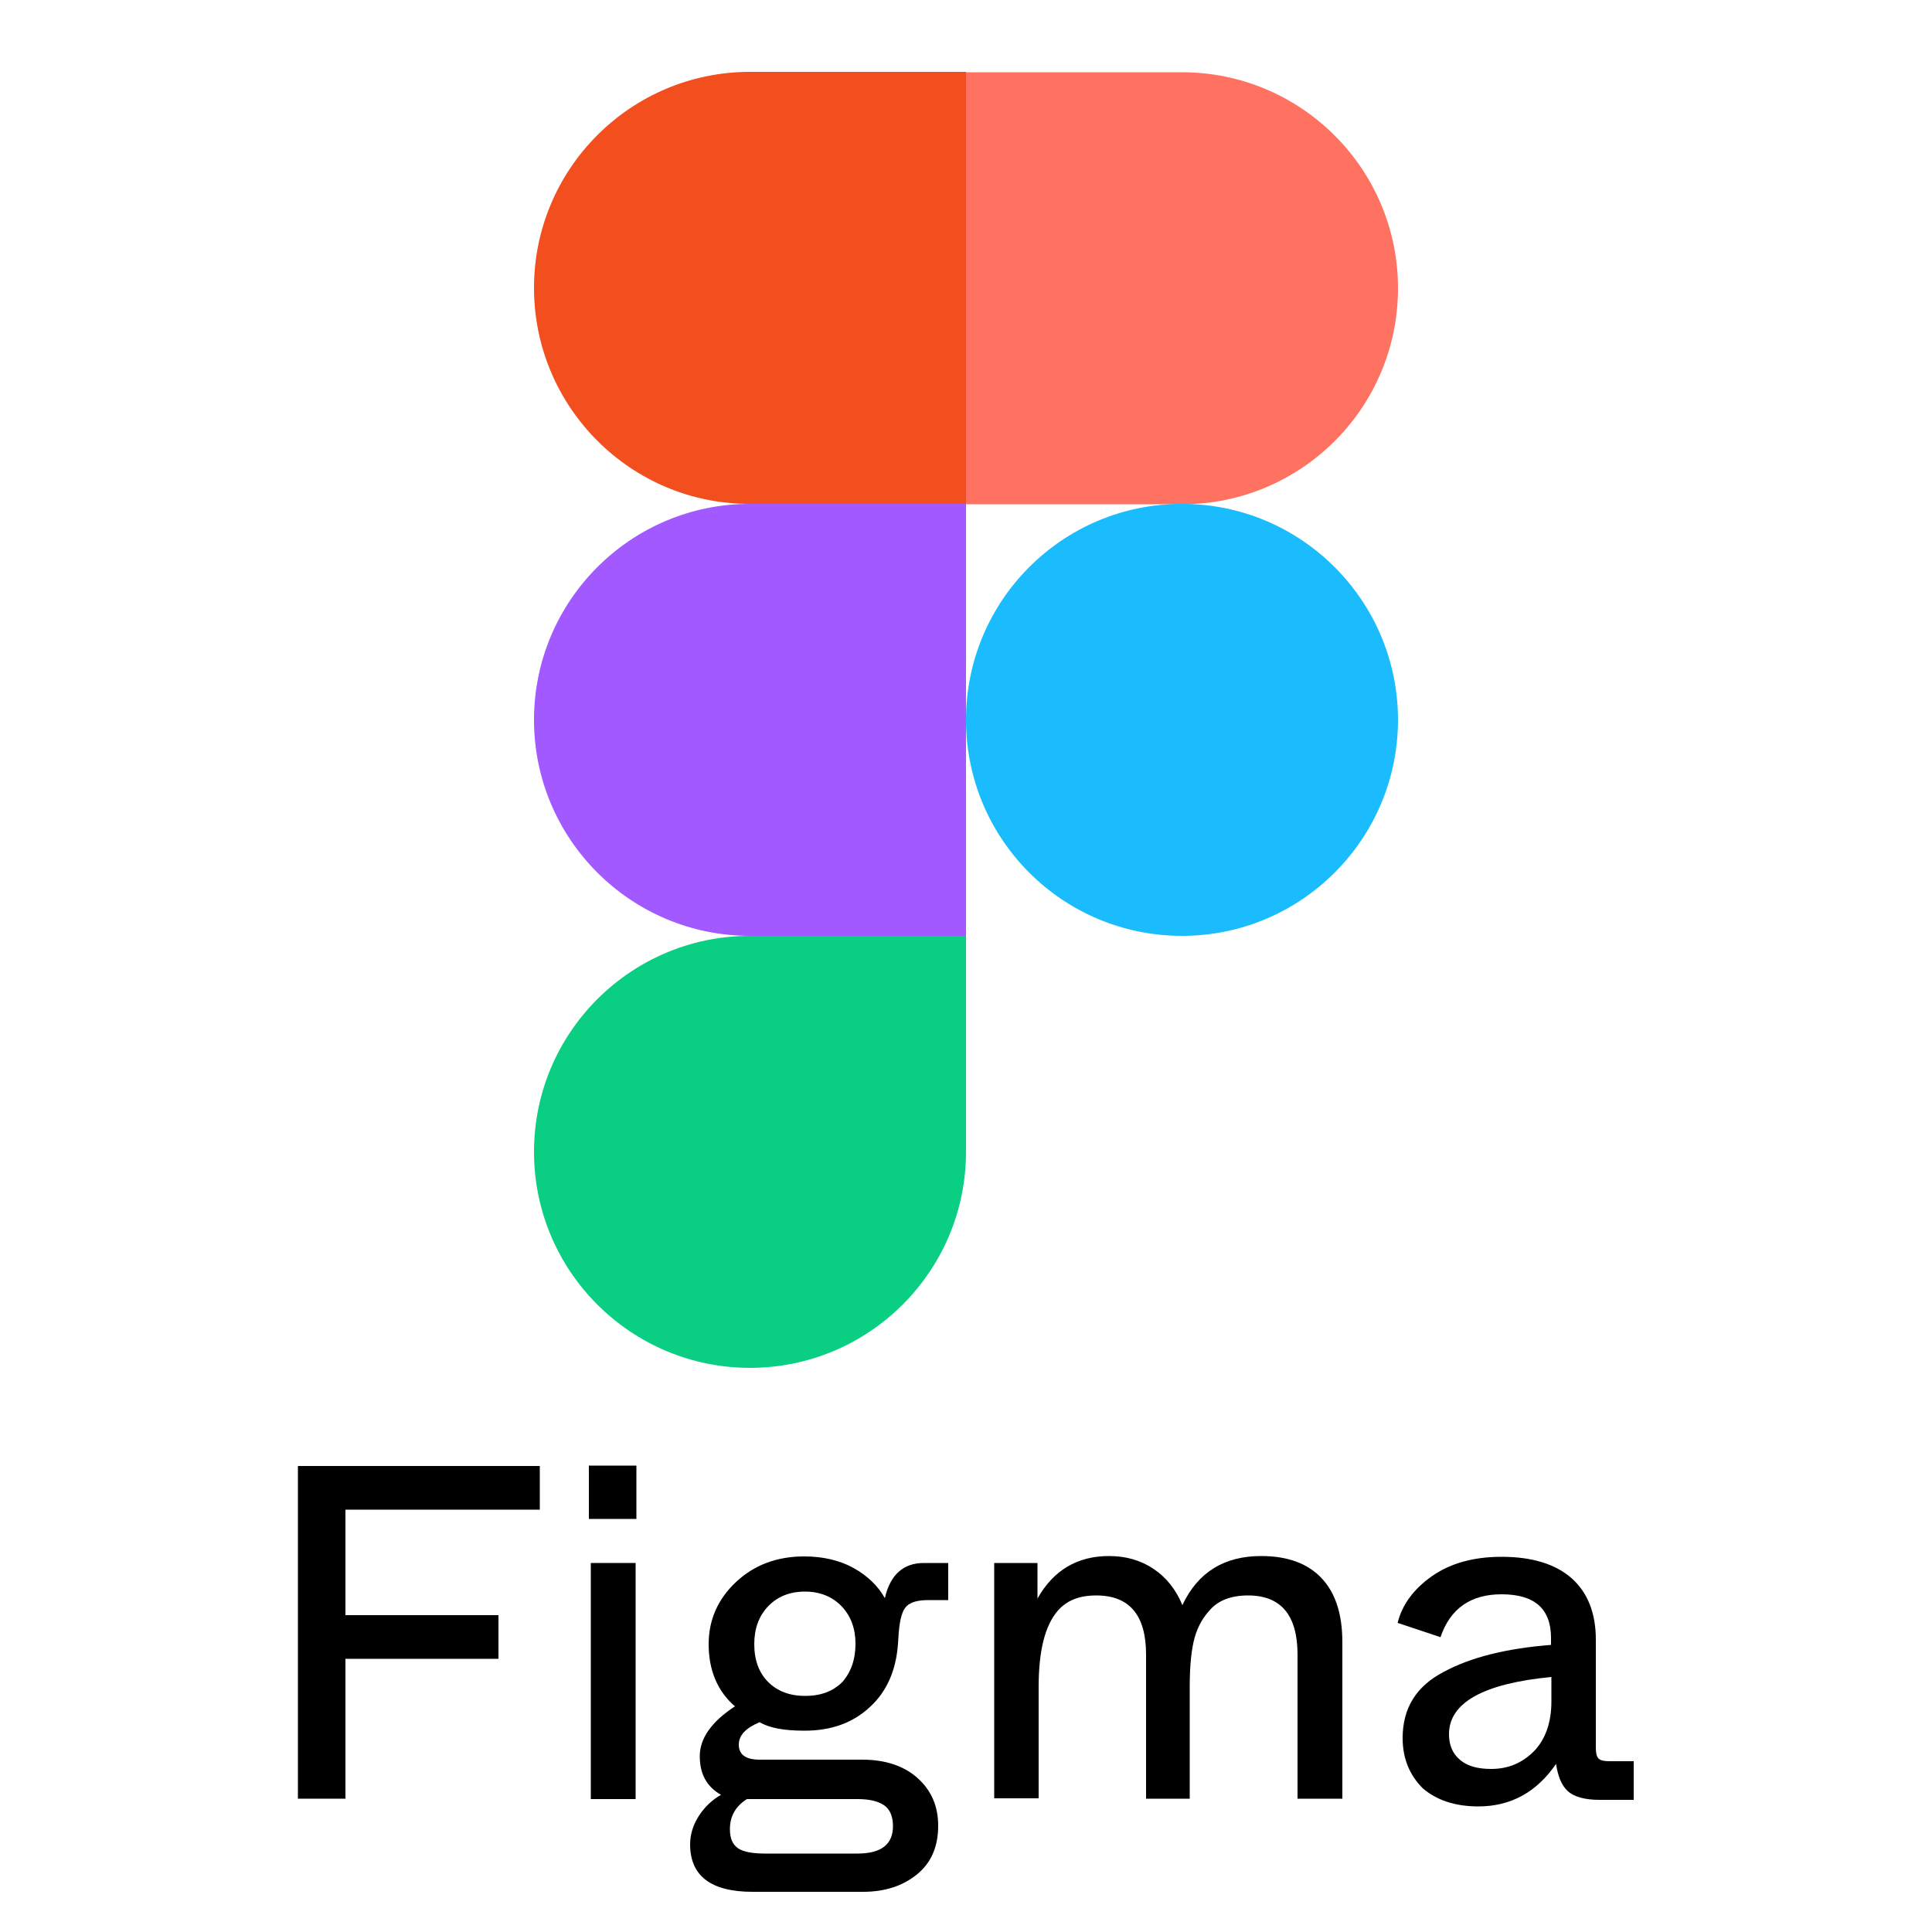
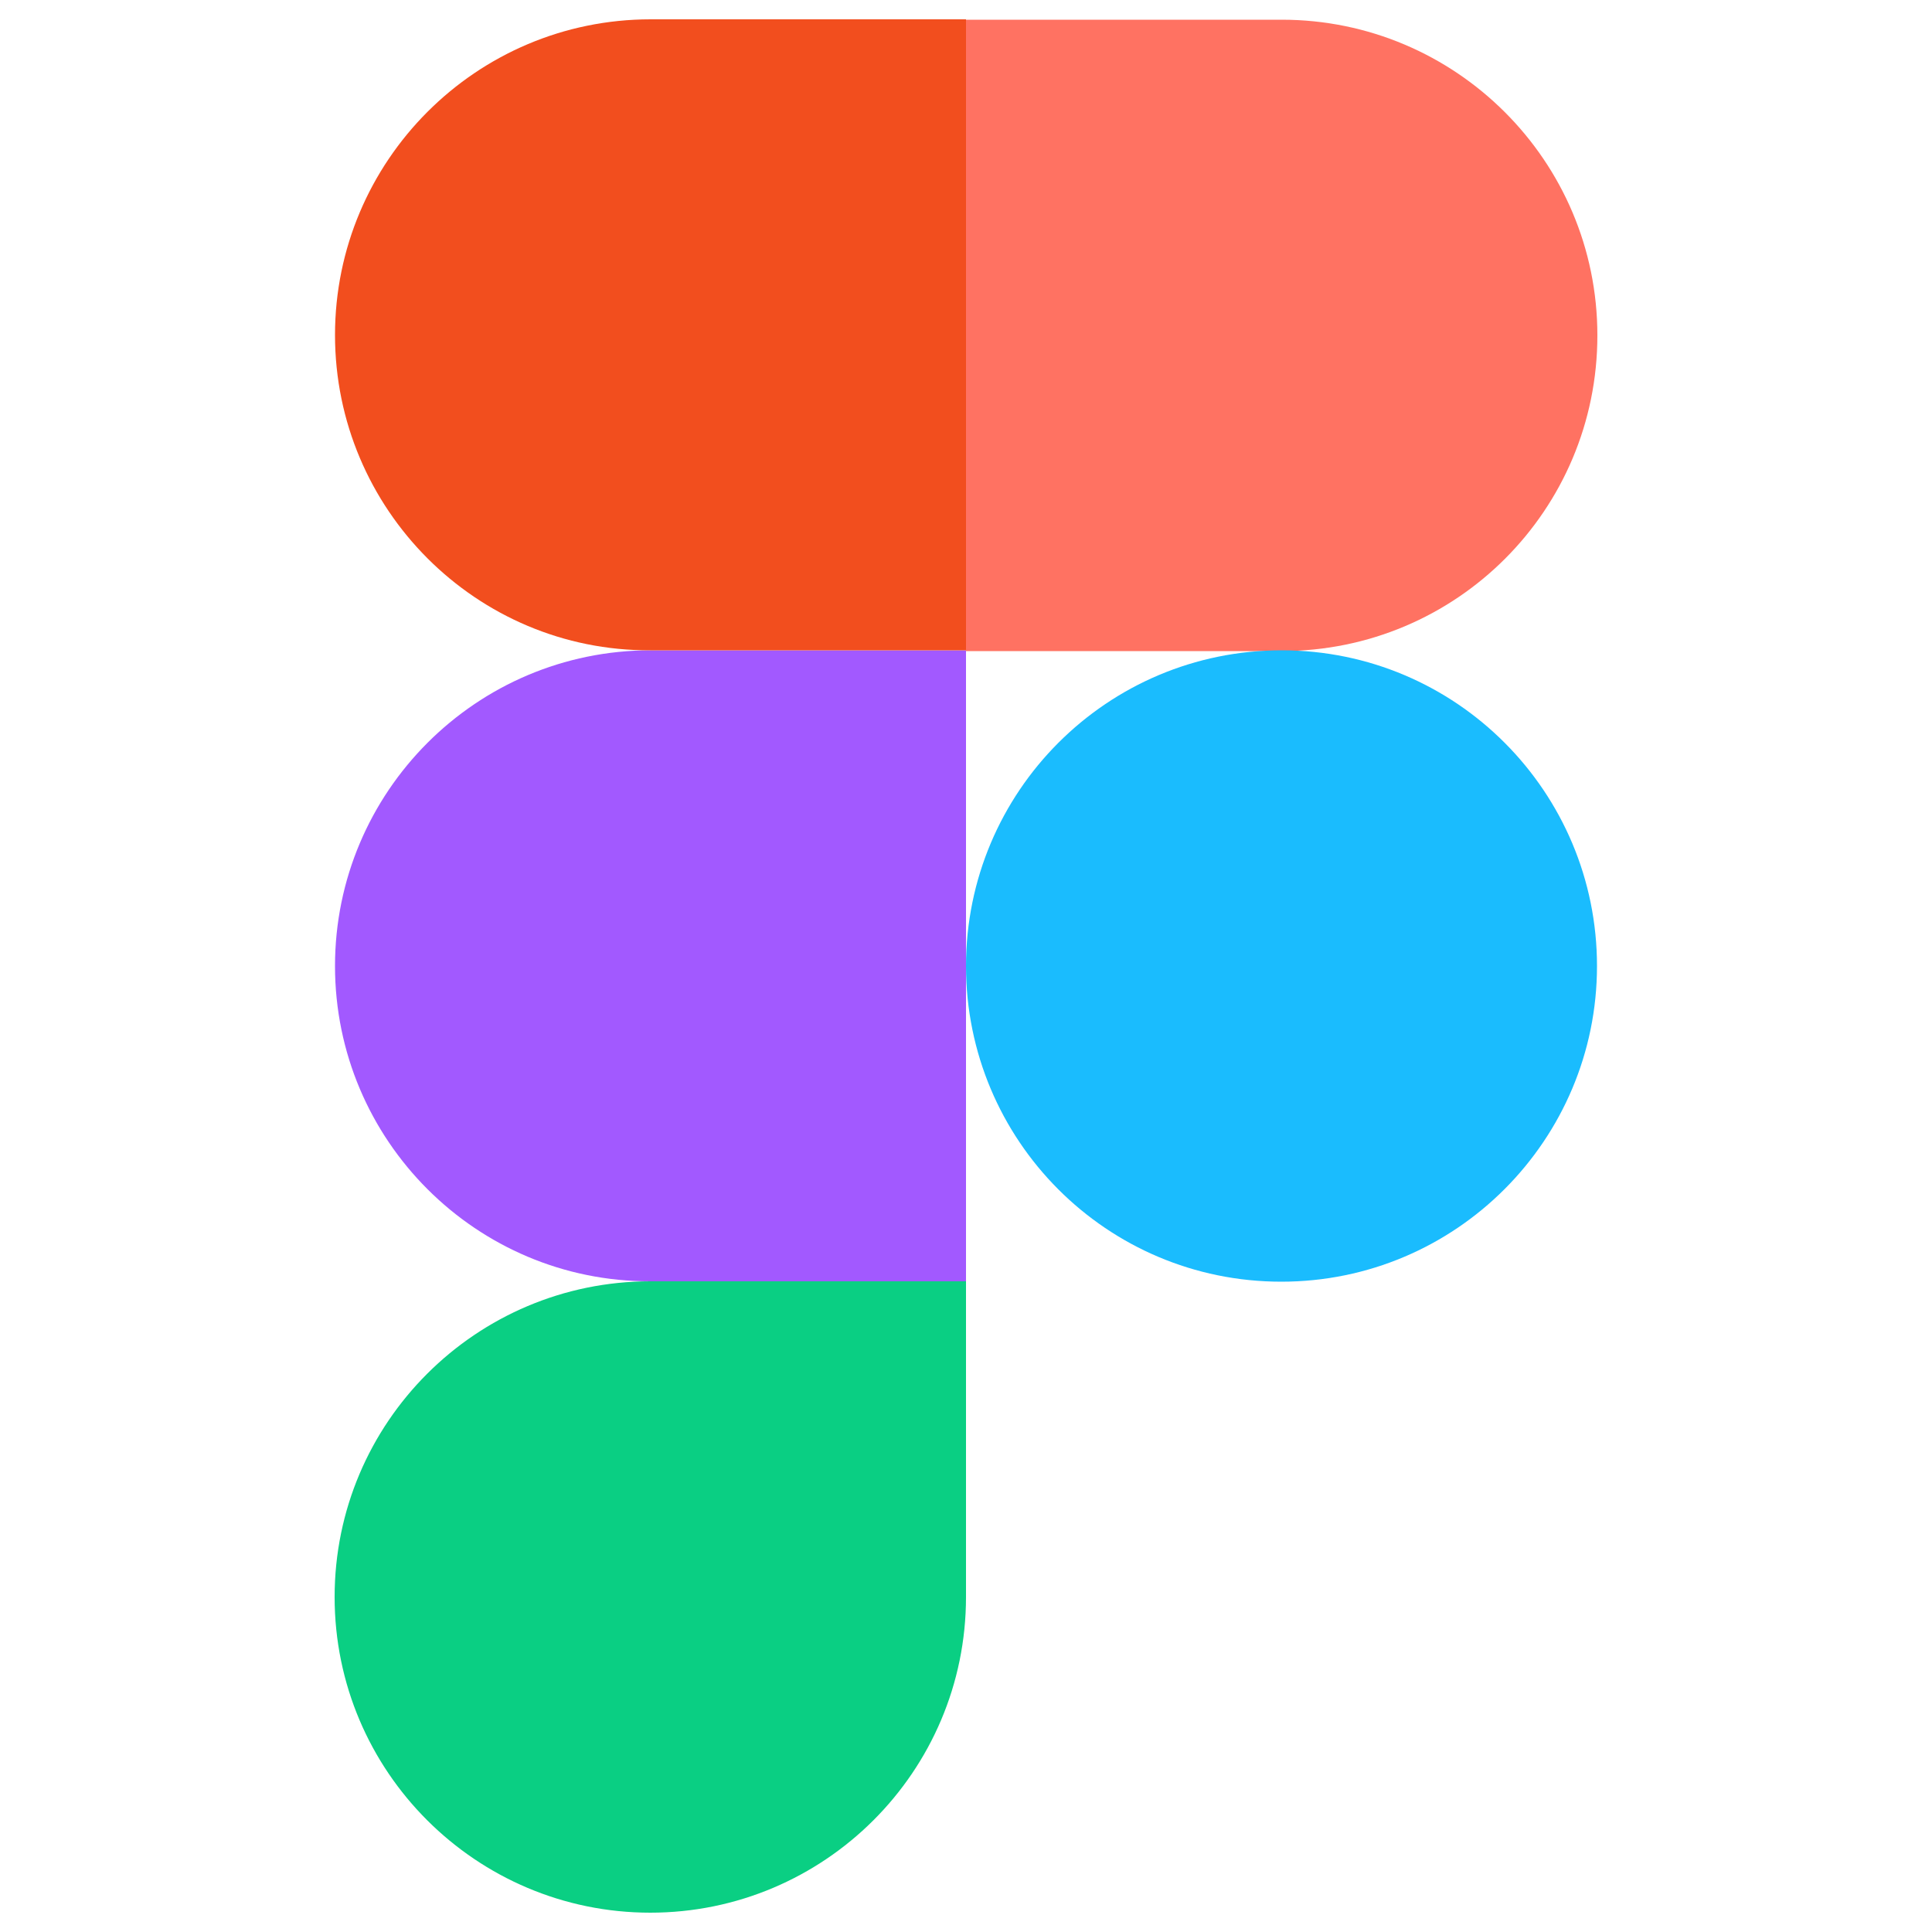
<svg xmlns="http://www.w3.org/2000/svg" width="500" height="500" viewBox="0 0 500 500">
  <style type="text/css">
    .st0{fill:#0ACF83;}
    .st1{fill:#A259FF;}
    .st2{fill:#F24E1E;}
    .st3{fill:#FF7262;}
    .st4{fill:#1ABCFE;}
-     .st5{fill:#000000;}
  </style>
  <g>
-     <path class="st0" d="M194.1,354c30.8,0,55.9-25,55.9-55.9v-55.9h-55.9c-30.8,0-55.9,25-55.9,55.9  S163.3,354,194.1,354z" />
-     <path class="st1" d="M138.2,186.3c0-30.8,25-55.9,55.9-55.9H250v111.8h-55.9C163.3,242.2,138.2,217.2,138.2,186.3z  " />
-     <path class="st2" d="M138.2,74.5c0-30.8,25-55.9,55.9-55.9H250v111.8h-55.9C163.3,130.5,138.2,105.4,138.2,74.5  z" />
-     <path class="st3" d="M250,18.7h55.9c30.8,0,55.9,25,55.9,55.9s-25,55.9-55.9,55.9H250V18.7z" />
-     <path class="st4" d="M361.8,186.3c0,30.8-25,55.9-55.9,55.9s-55.9-25-55.9-55.9s25-55.9,55.9-55.9  S361.8,155.5,361.8,186.3z" />
-   </g>
-   <g>
-     <path class="st5" d="M77.1,465.6v-86.2h62.6v11.3H89.4V418H129v11.3H89.4v36.2H77.1z" />
-     <path class="st5" d="M152.4,393.1v-13.8h12.3v13.8H152.4z M152.9,465.6v-61.1h11.6v61.1H152.9z" />
-     <path class="st5" d="M178.6,477.3c0-2.6,0.8-5.1,2.3-7.4c1.5-2.3,3.4-4.1,5.7-5.4c-3.7-2.1-5.5-5.4-5.5-10c0-4.6,3-8.9,9.1-12.9  c-4.5-3.9-6.8-9.3-6.8-16.1c0-6.3,2.4-11.7,7.1-16.1c4.7-4.4,10.6-6.6,17.6-6.6c4.9,0,9.2,1,12.8,3c3.6,2,6.3,4.6,8.1,7.8  c1.4-6.1,4.8-9.1,10.1-9.1h6.3v9.6h-5.1c-2.7,0-4.6,0.5-5.7,1.6c-1.1,1.1-1.7,3.3-2,6.7l-0.2,3c-0.5,6.9-2.9,12.4-7.3,16.4  c-4.4,4.1-10,6.1-16.9,6.1c-5.3,0-9.1-0.7-11.6-2.2c-3.6,1.5-5.4,3.4-5.4,5.8c0,2.6,1.8,3.9,5.4,3.9h26.6c5.9,0,10.7,1.6,14.2,4.7  c3.6,3.2,5.4,7.3,5.4,12.4c0,5.4-1.8,9.6-5.5,12.6c-3.7,3-8.3,4.5-14,4.5h-28.5C184,489.6,178.6,485.5,178.6,477.3z M198.1,479.7  h23.8c6.2,0,9.2-2.4,9.2-7.1c0-2.5-0.8-4.4-2.3-5.4c-1.6-1.1-3.9-1.6-6.9-1.6h-28.6c-3,1.9-4.4,4.5-4.4,7.8c0,2.4,0.7,4,2.2,5  C192.5,479.3,194.9,479.7,198.1,479.7z M221.4,425.4c0-3.9-1.2-7.2-3.6-9.7c-2.4-2.5-5.6-3.8-9.5-3.8c-3.9,0-7.1,1.3-9.5,3.8  c-2.4,2.5-3.6,5.8-3.6,9.8c0,4.1,1.2,7.4,3.6,9.8c2.4,2.4,5.6,3.6,9.6,3.6c4,0,7.2-1.2,9.6-3.6  C220.2,432.8,221.4,429.5,221.4,425.4z" />
-     <path class="st5" d="M257.3,465.6v-61.1h11.2v9.2c4.1-7.3,10.3-11,18.5-11c4.4,0,8.2,1.1,11.5,3.3c3.3,2.2,5.8,5.3,7.5,9.4  c4-8.5,10.8-12.7,20.4-12.7c6.8,0,12,1.9,15.6,5.7c3.6,3.8,5.4,9.3,5.4,16.6v40.5h-11.6v-37.3c0-10.2-4.3-15.3-12.8-15.3  c-4.4,0-7.8,1.3-10,3.9c-2.1,2.3-3.4,5-4.1,8.1c-0.7,3.1-1,7-1,11.8v28.8h-11.3v-37.3c0-10.2-4.3-15.3-12.9-15.3  c-4.4,0-7.6,1.3-9.9,3.9c-3.4,3.9-5,10.5-5,19.8v28.8H257.3z" />
-     <path class="st5" d="M363,449.8c0-7.7,3.5-13.4,10.6-17.1c7-3.8,16.3-6.1,27.8-7v-1.8c0-7.6-4.3-11.3-12.8-11.3c-8,0-13.3,3.7-15.8,11.1  l-11.1-3.7c1.2-4.8,4.2-8.8,8.9-12.1c4.7-3.3,10.7-5,18-5c8,0,14,1.9,18.2,5.6c4.1,3.7,6.2,9,6.2,15.8v28c0,1.4,0.2,2.3,0.7,2.8  c0.5,0.5,1.4,0.7,2.8,0.7h6.3v10H414c-3.9,0-6.7-0.8-8.3-2.3c-1.6-1.5-2.5-3.8-3-7c-5,7.3-11.7,11-20.1,11c-6,0-10.8-1.6-14.4-4.7  C364.8,459.4,363,455.1,363,449.8z M401.5,440.3V434c-17.7,1.7-26.5,6.7-26.5,14.8c0,2.8,0.9,5,2.8,6.6c1.8,1.6,4.5,2.4,8.1,2.4  c4.4,0,8-1.5,11.1-4.6C399.9,450.2,401.5,445.9,401.5,440.3z" />
+     <path class="st0" d="M168.3,495c45,0,81.7-36.5,81.7-81.7v-81.7h-81.7c-45,0-81.7,36.5-81.7,81.7S123.3,495,168.3,495z" />
+     <path class="st1" d="M86.7,250c0-45,36.5-81.7,81.7-81.7H250v163.3h-81.7C123.3,331.7,86.7,295.1,86.7,250z" />
+     <path class="st2" d="M86.7,86.7c0-45,36.5-81.7,81.7-81.7H250v163.3h-81.7C123.3,168.5,86.7,131.8,86.7,86.7z" />
+     <path class="st3" d="M250,5.1h81.7c45,0,81.7,36.5,81.7,81.7s-36.5,81.7-81.7,81.7H250V5.1z" />
+     <path class="st4" d="M413.3,250c0,45-36.5,81.7-81.7,81.7S250,295.1,250,250s36.5-81.7,81.7-81.7S413.3,205,413.3,250z" />
  </g>
</svg>
